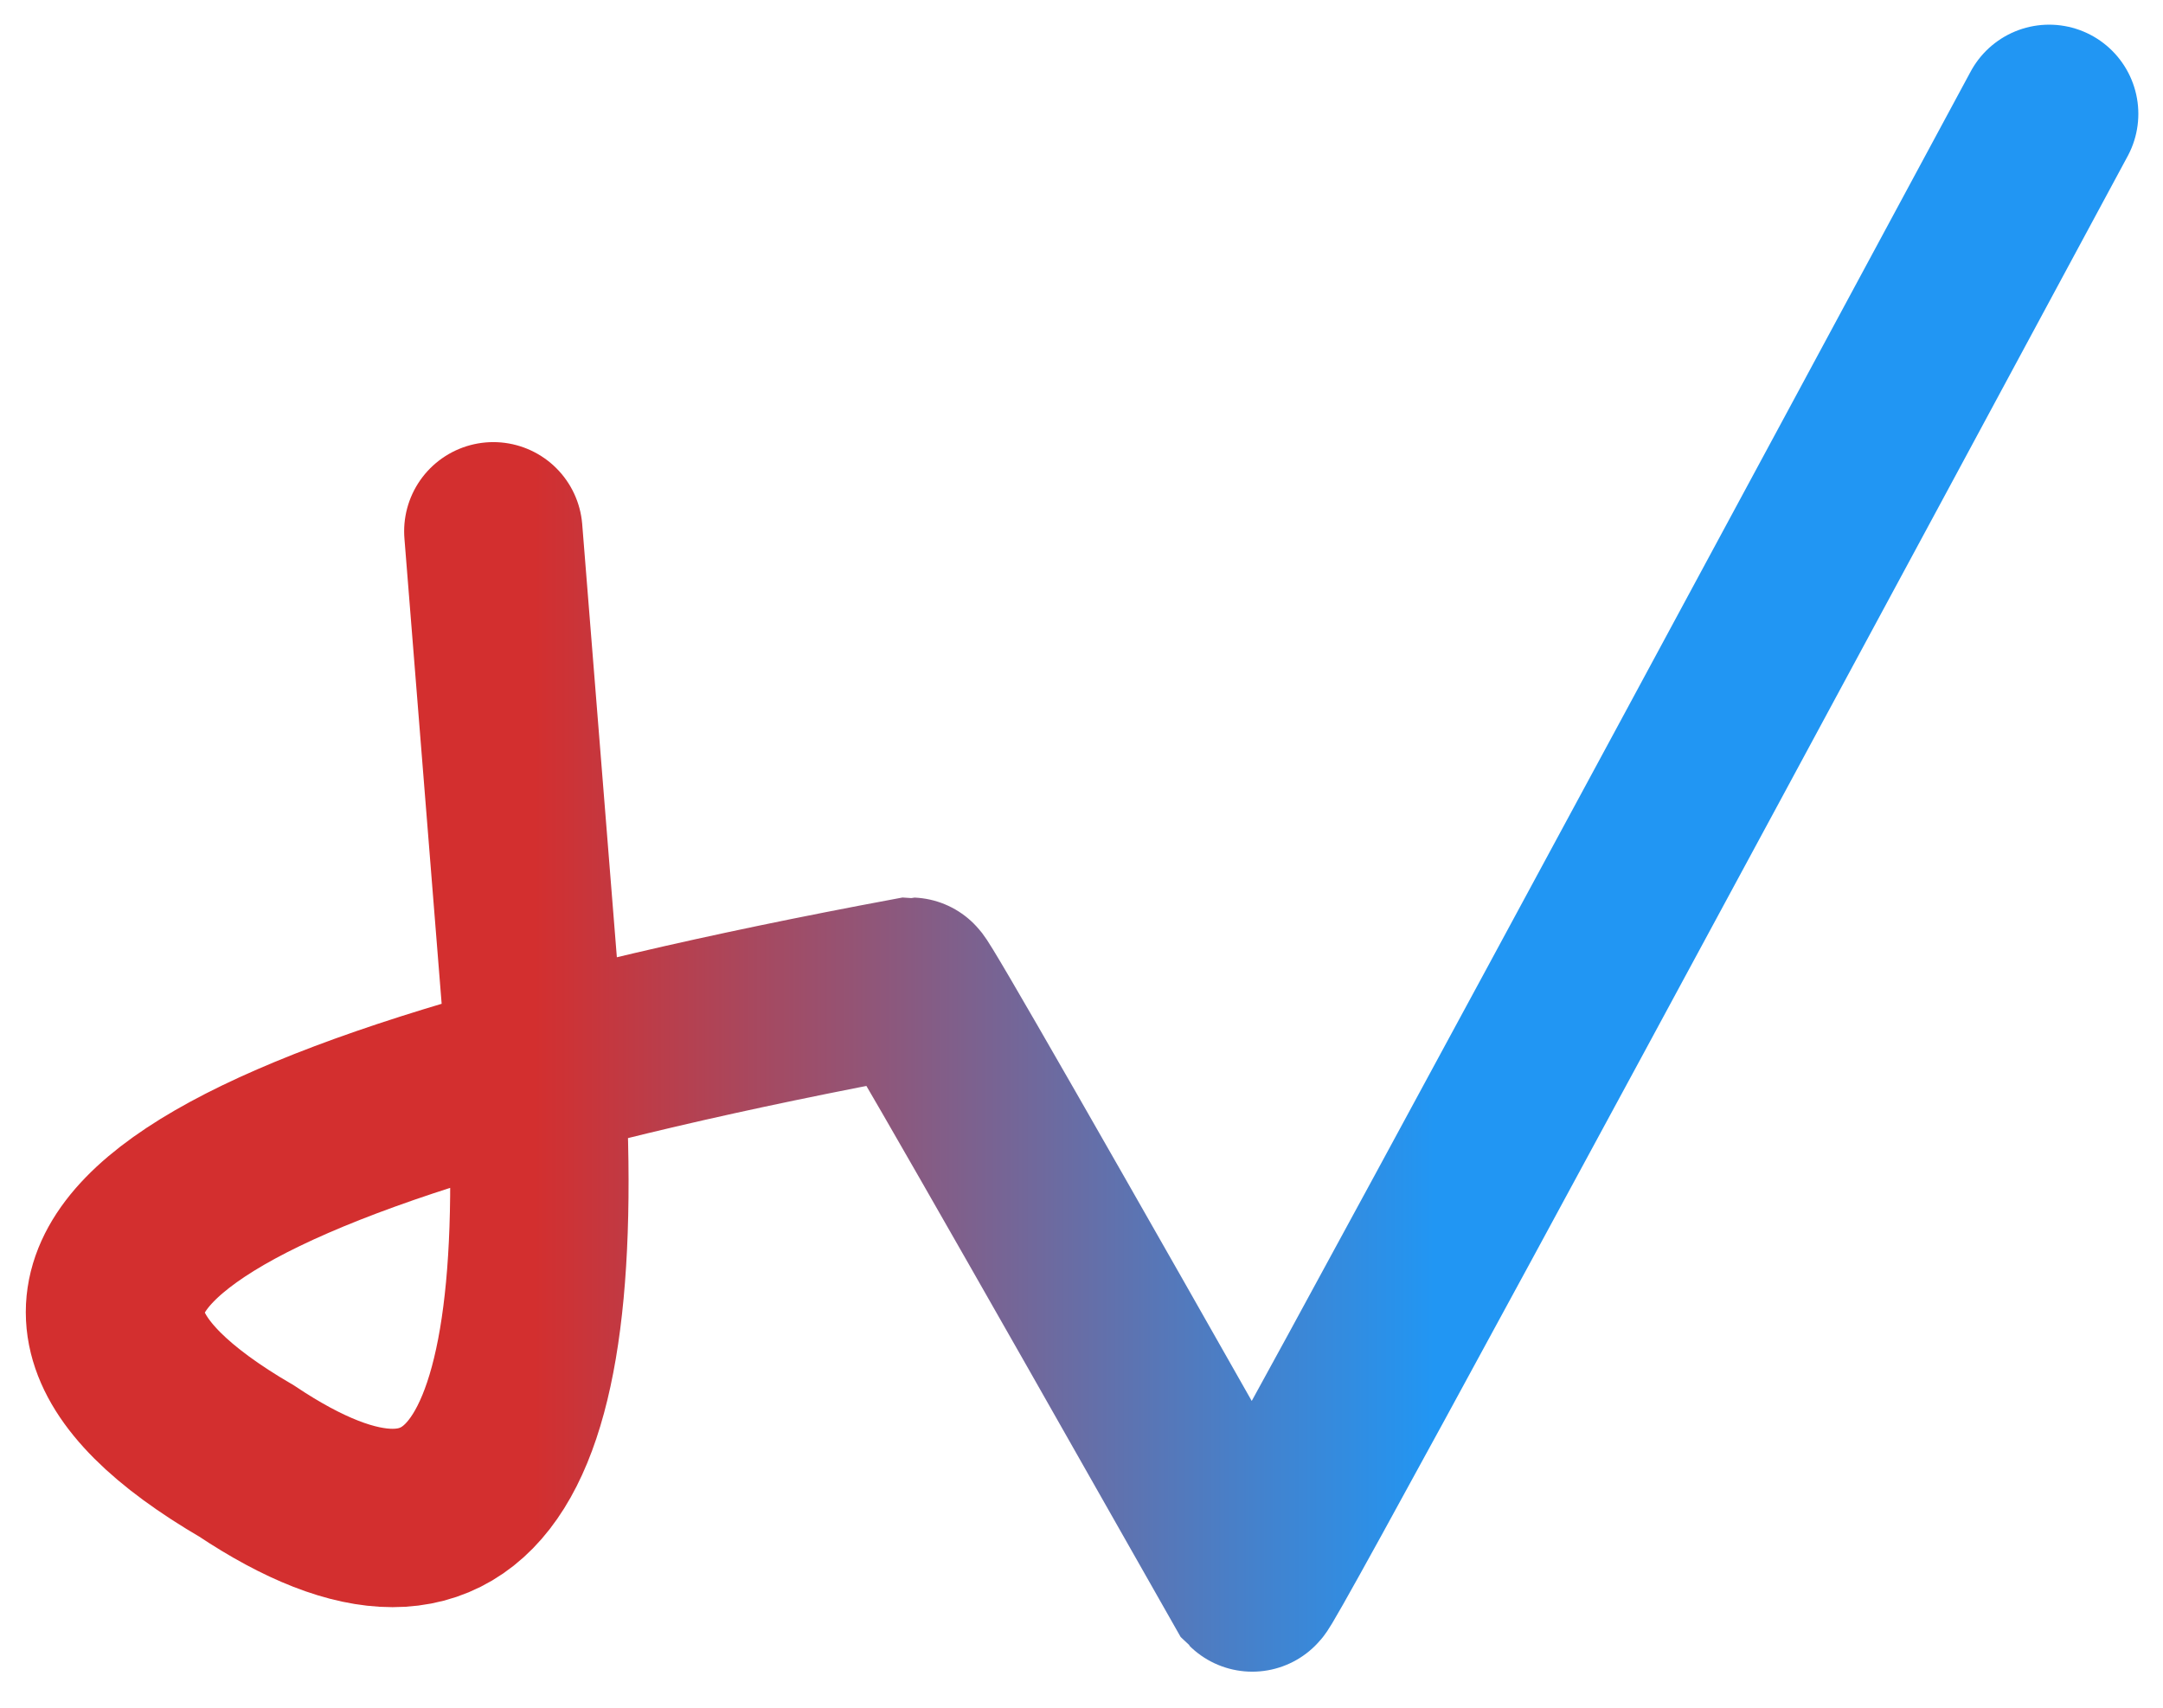
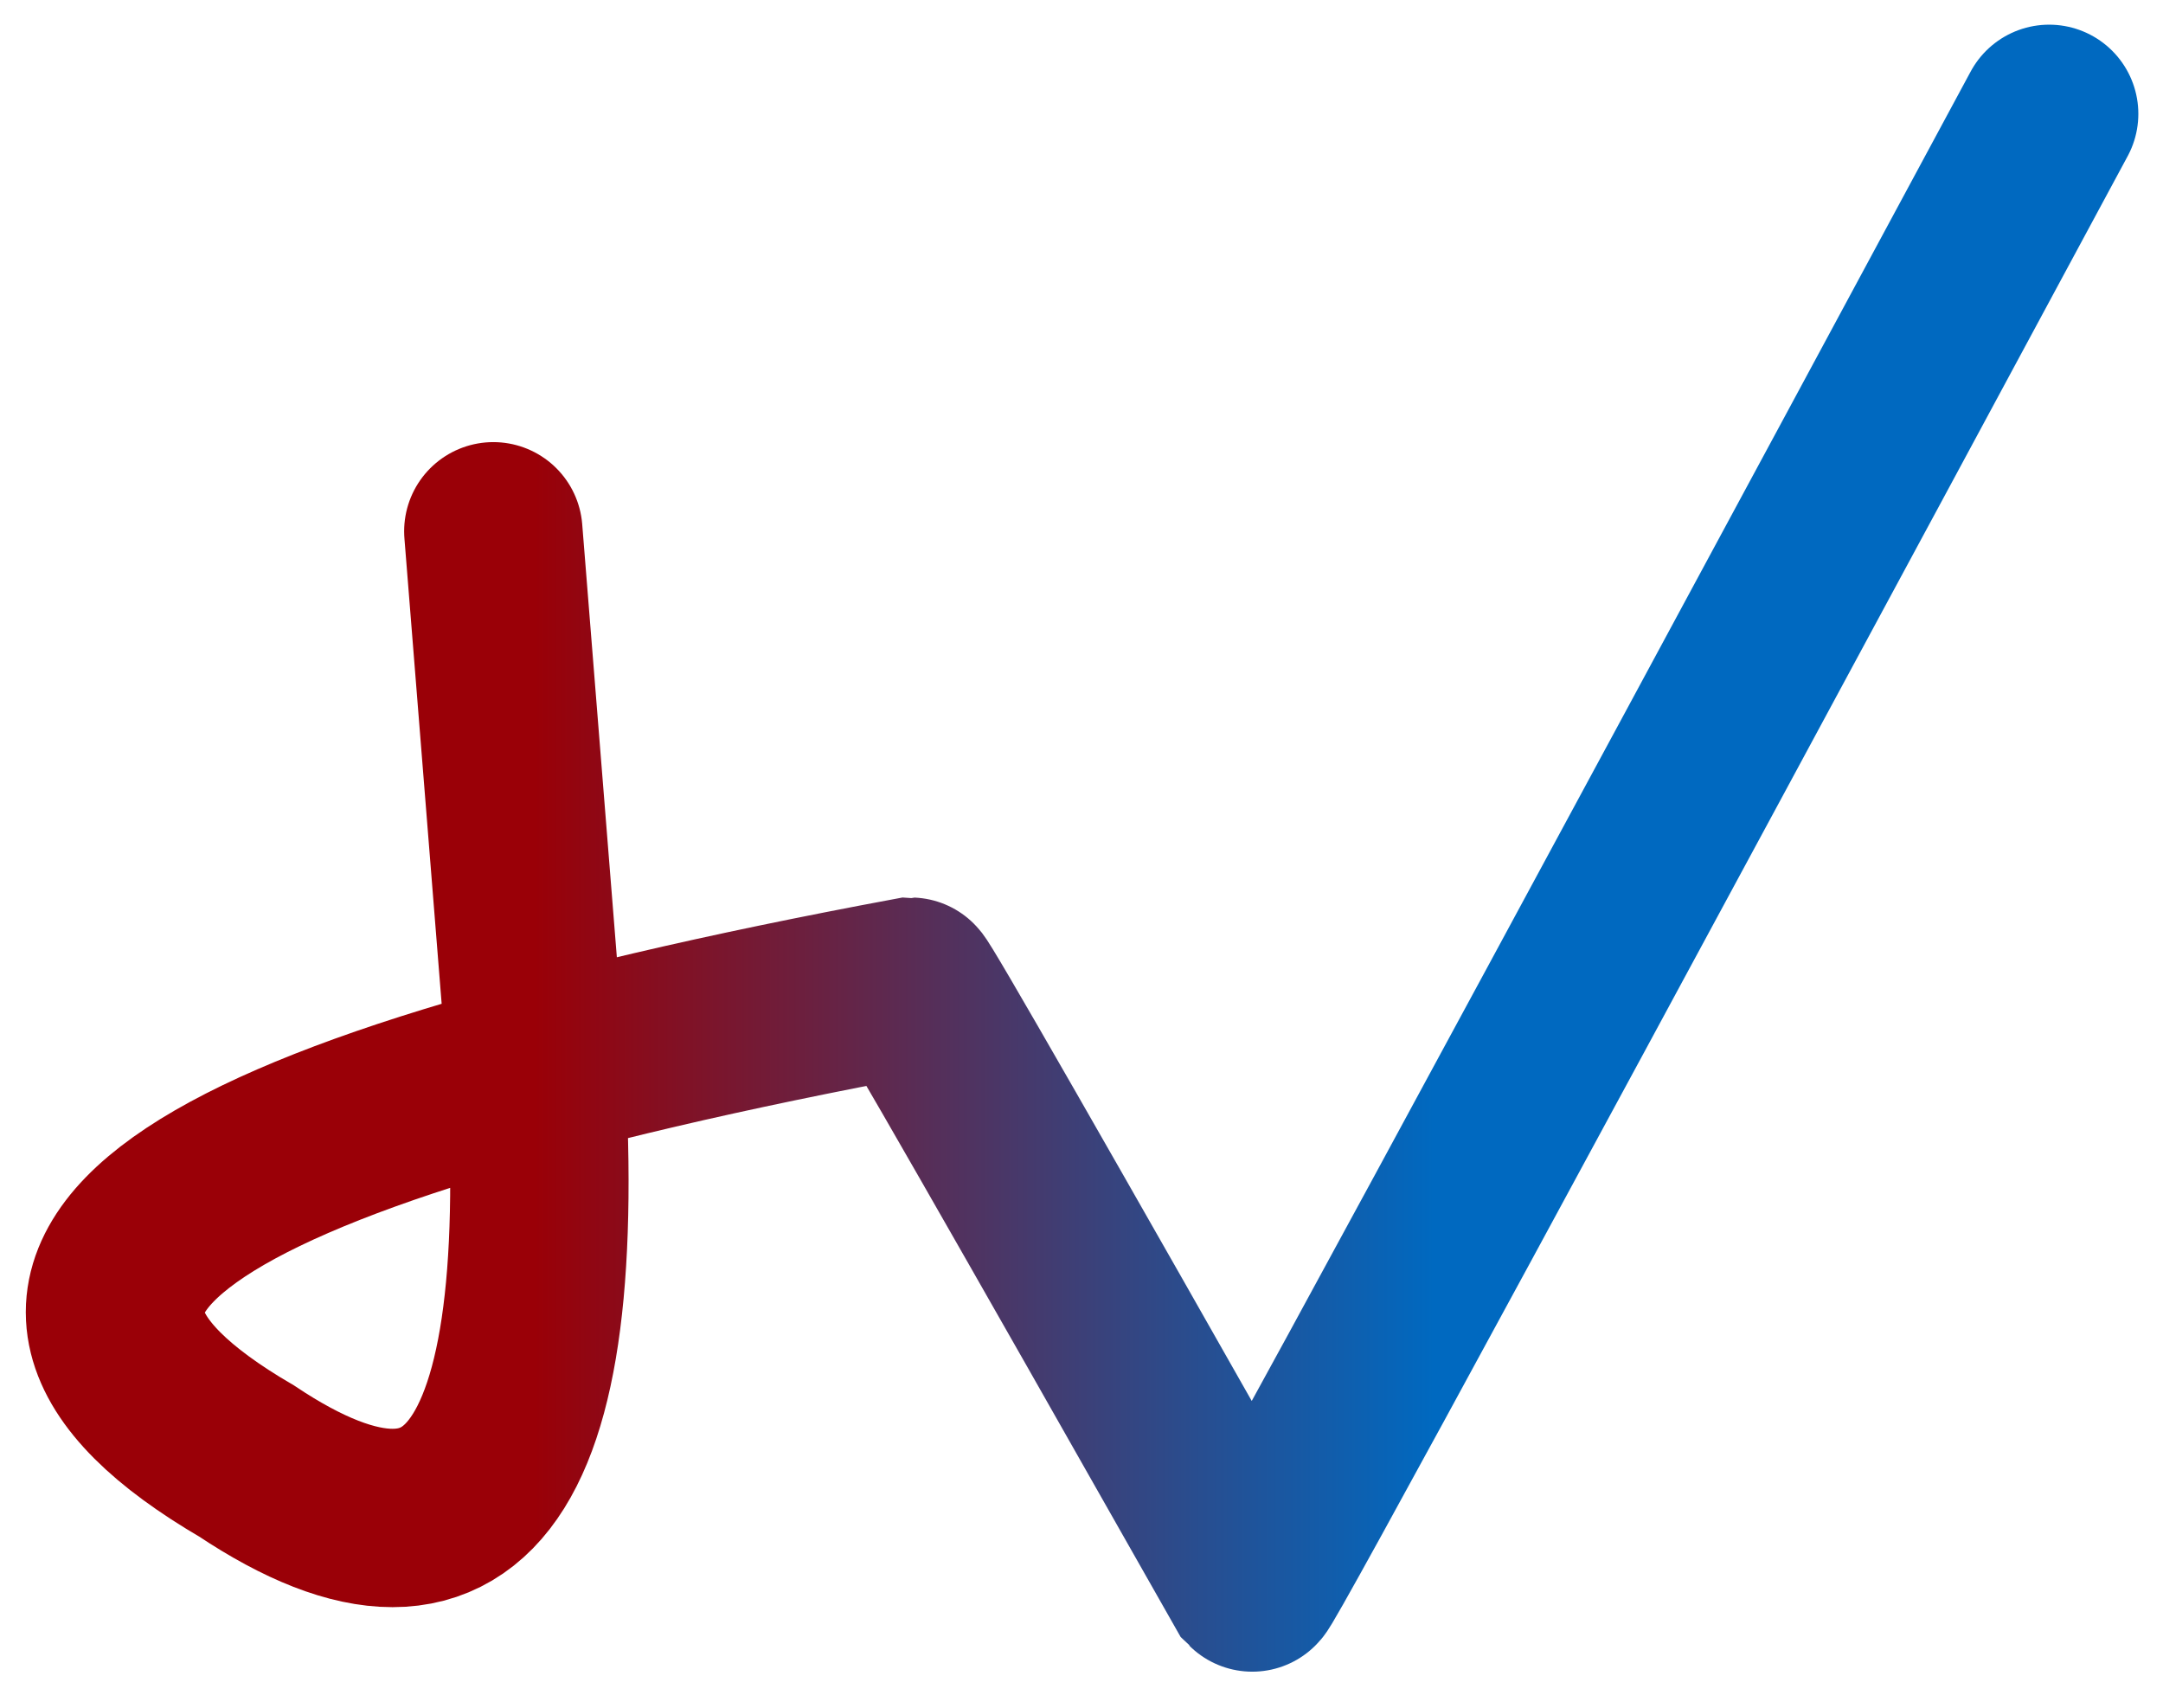
<svg xmlns="http://www.w3.org/2000/svg" version="1.1" baseProfile="full" width="570" height="450">
  <defs>
    <linearGradient id="logo-red-blue">
-       <stop offset="22%" stop-color="#d32f2f" />
-       <stop offset="68%" stop-color="#2196f3" />
+       <stop offset="22%" stop-color="#9a0007" />
+       <stop offset="68%" stop-color="#0069c0" />
    </linearGradient>
  </defs>
  <path transform="translate(-110 10)" d="M 240 130 Q 240 130 250 255 Q 265 435 175 375 Q 55 305 350 250 Q 351 250 440 407 Q 441 408 650 20" fill="none" stroke="url(#logo-red-blue)" stroke-width="47" stroke-linecap="round" />
</svg>
